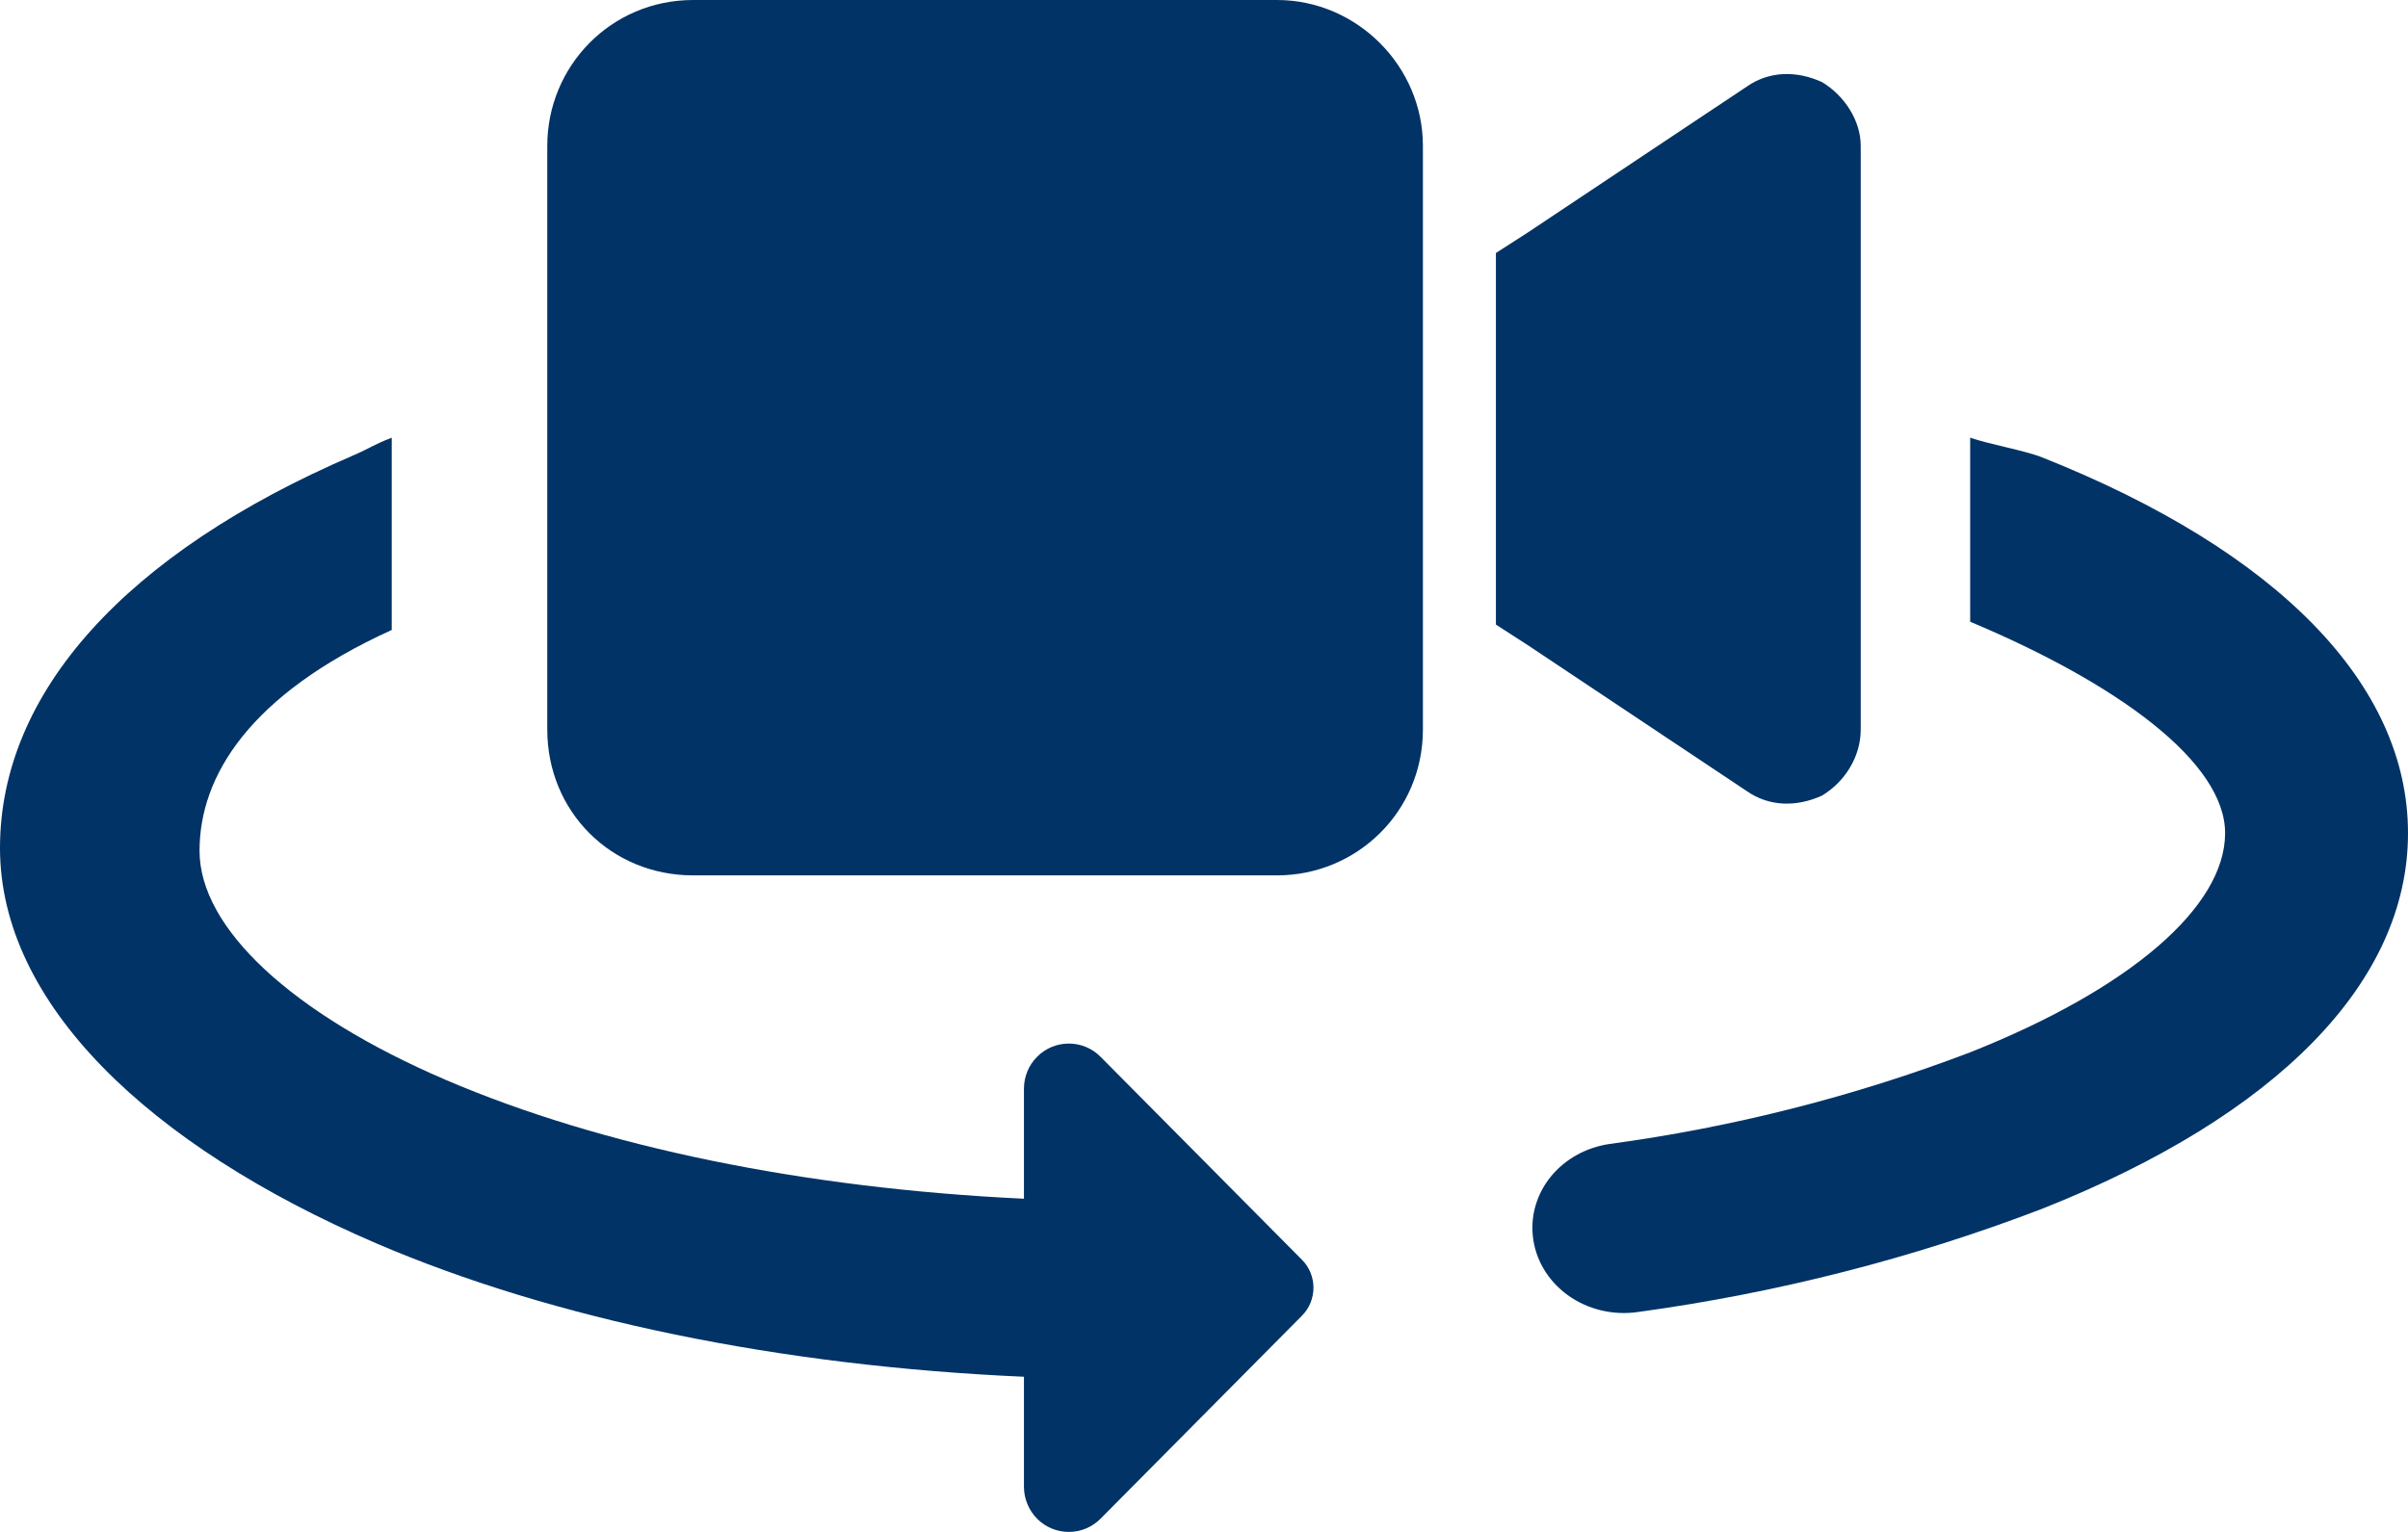
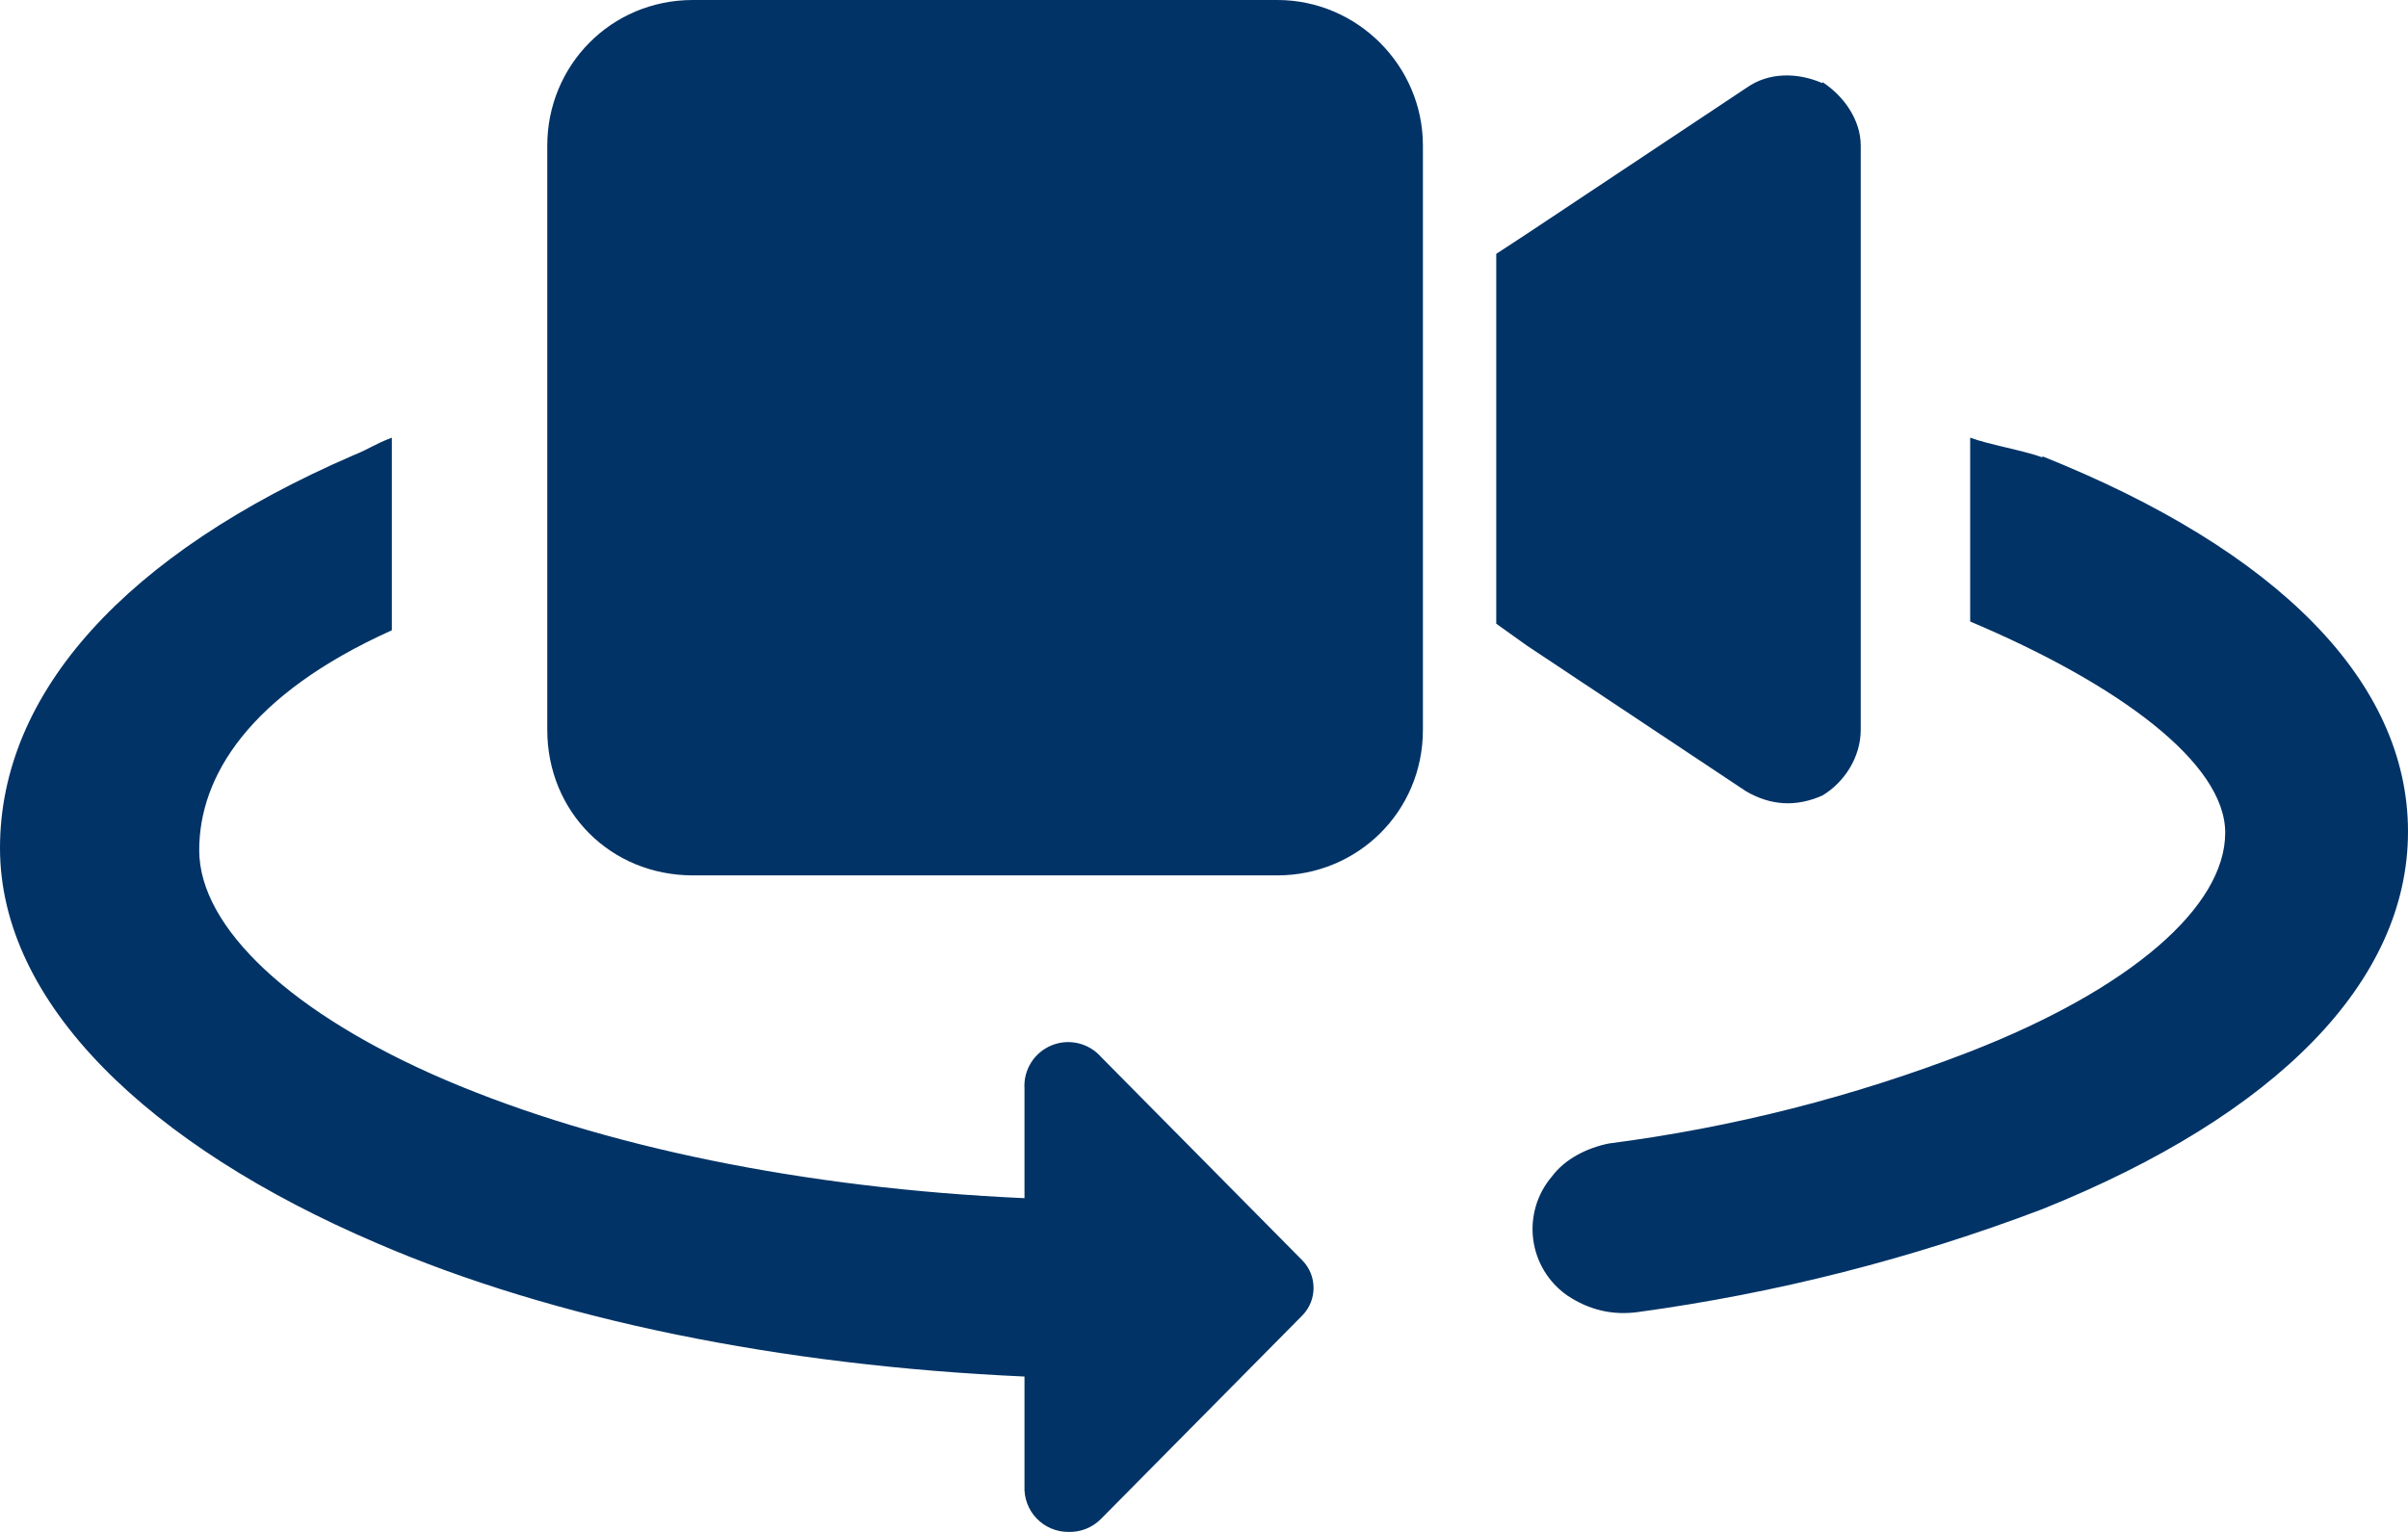
- <svg xmlns="http://www.w3.org/2000/svg" width="22" height="14" viewBox="0 0 22 14" fill="none">
-   <path d="M5 1.333C5 0.604 5.583 0 6.333 0H11.667C12.396 0 13 0.604 13 1.333V6.667C13 7.417 12.396 8 11.667 8H6.333C5.583 8 5 7.417 5 6.667V1.333ZM16.646 0.75C16.854 0.875 17 1.104 17 1.333V6.667C17 6.917 16.854 7.146 16.646 7.271C16.417 7.375 16.167 7.375 15.958 7.229L13.958 5.896L13.667 5.708V5.333V2.667V2.312L13.958 2.125L15.958 0.792C16.167 0.646 16.417 0.646 16.646 0.75Z" fill="#013366" />
-   <path d="M10.055 9.658C9.978 9.58 9.874 9.537 9.765 9.537C9.656 9.537 9.552 9.58 9.475 9.658C9.398 9.735 9.355 9.84 9.355 9.95V10.955C7.349 10.86 5.501 10.482 4.07 9.868C2.663 9.263 1.823 8.481 1.823 7.775C1.823 7.098 2.273 6.351 3.579 5.757L3.579 4C3.421 4.06 3.378 4.097 3.227 4.162C1.146 5.057 0 6.331 0 7.75C0 9.169 1.357 10.468 3.438 11.363C5.059 12.059 7.13 12.484 9.355 12.582V13.587C9.355 13.696 9.398 13.801 9.475 13.879C9.552 13.957 9.656 14 9.765 14C9.874 14 9.978 13.957 10.055 13.879L11.896 12.023C11.963 11.955 12 11.864 12 11.768C12 11.673 11.963 11.581 11.896 11.514L10.055 9.658Z" fill="#013366" />
-   <path d="M18.655 4.179C18.499 4.117 18.164 4.058 18 4L18 5.682C19.353 6.25 20.329 6.966 20.329 7.614C20.329 8.289 19.459 9.038 18 9.617C16.942 10.02 15.834 10.302 14.703 10.455C14.493 10.486 14.305 10.59 14.175 10.745C14.045 10.901 13.984 11.097 14.004 11.293C14.025 11.508 14.141 11.704 14.323 11.836C14.506 11.968 14.739 12.024 14.967 11.99C16.233 11.817 17.472 11.501 18.655 11.048C20.812 10.192 22 8.972 22 7.614C22 6.255 20.812 5.036 18.655 4.179Z" fill="#013366" />
+ <svg xmlns="http://www.w3.org/2000/svg" width="22" height="14" fill="none" viewBox="0 0 22 14">
+   <path fill="#013366" d="M5 1.33C5 .6 5.58 0 6.33 0h5.34C12.4 0 13 .6 13 1.33v5.34C13 7.42 12.4 8 11.67 8H6.33C5.58 8 5 7.42 5 6.67zM16.65.75c.2.13.35.35.35.58v5.34c0 .25-.15.48-.35.6q-.36.16-.7-.04l-2-1.33-.28-.2V2.32l.29-.19 2-1.33c.2-.14.46-.14.69-.04" />
+   <path fill="#013366" d="M10.06 9.66a.4.4 0 0 0-.7.29v1c-2.01-.09-3.86-.47-5.29-1.08-1.4-.6-2.25-1.39-2.25-2.1 0-.67.45-1.42 1.76-2.01V4c-.16.06-.2.1-.35.16C1.15 5.06 0 6.33 0 7.75s1.36 2.72 3.44 3.61c1.62.7 3.69 1.12 5.92 1.22v1a.4.4 0 0 0 .4.42.4.4 0 0 0 .3-.12l1.84-1.86a.36.36 0 0 0 0-.5zM18.66 4.18c-.16-.06-.5-.12-.66-.18v1.68c1.35.57 2.33 1.29 2.33 1.93 0 .68-.87 1.43-2.33 2q-1.6.62-3.3.84c-.2.04-.4.14-.52.3a.74.74 0 0 0 .14 1.09q.3.2.65.15 1.9-.26 3.69-.94C20.8 10.19 22 8.97 22 7.6s-1.19-2.57-3.34-3.43" />
</svg>
